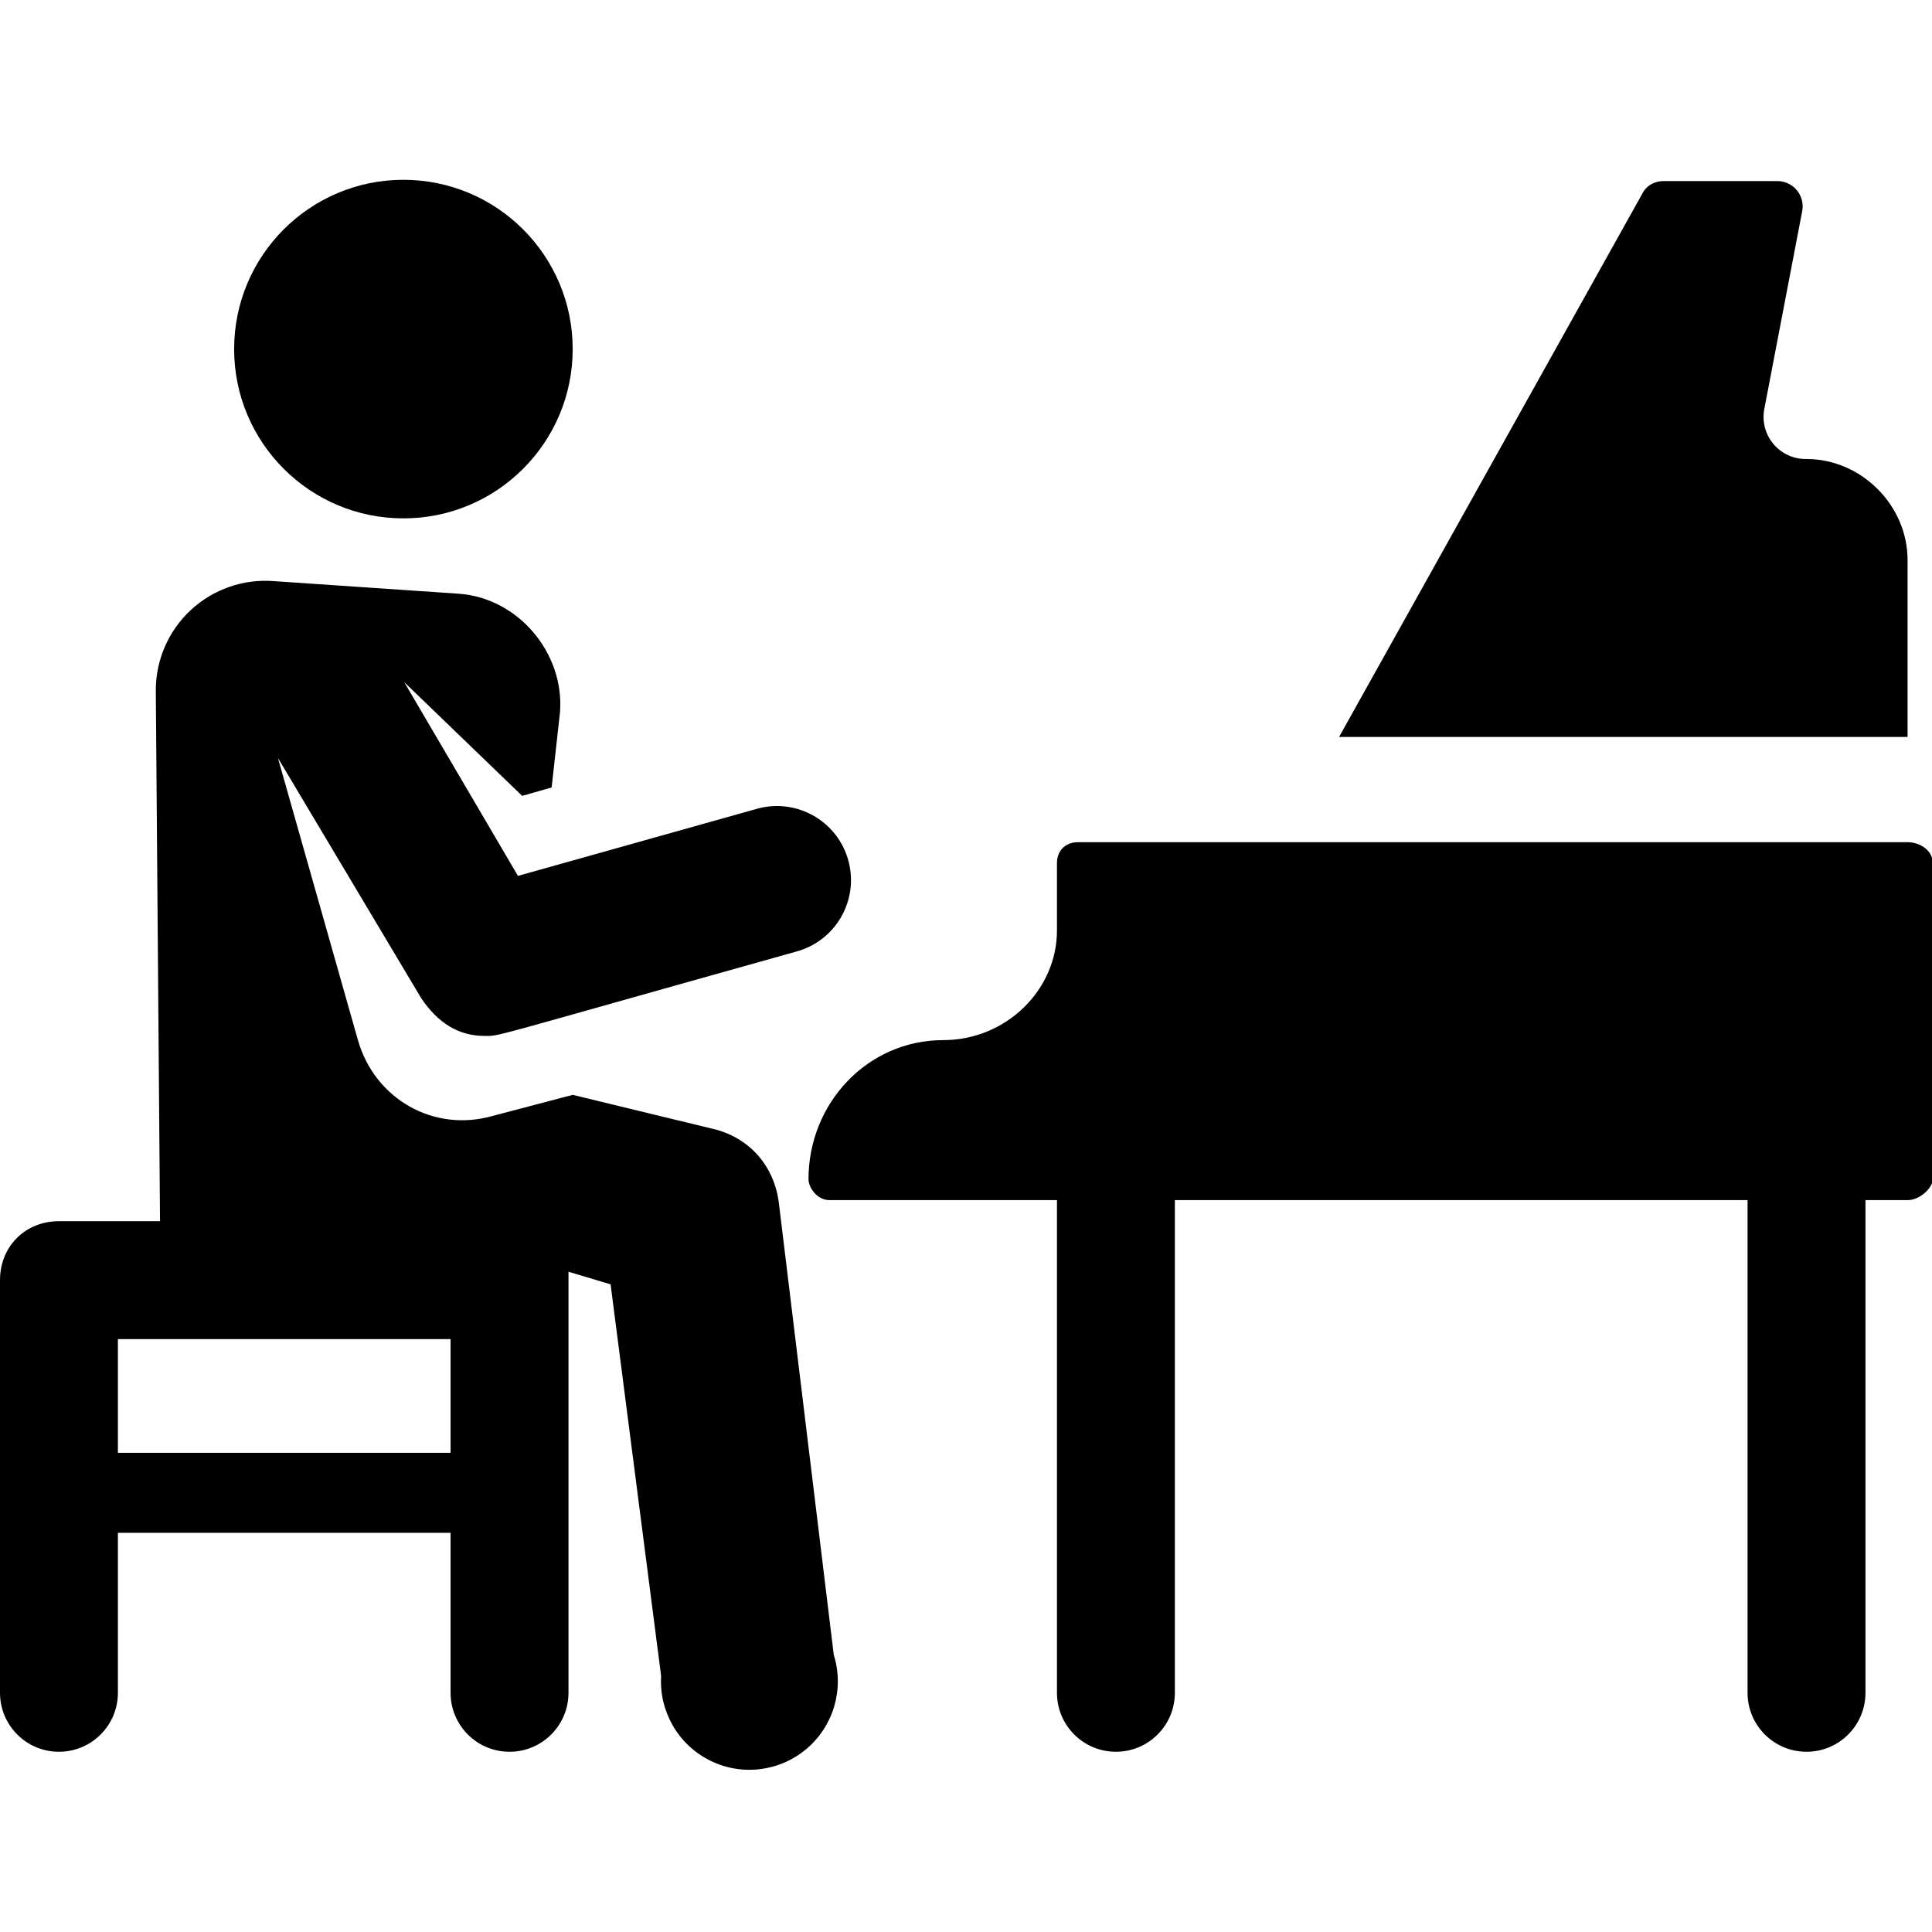
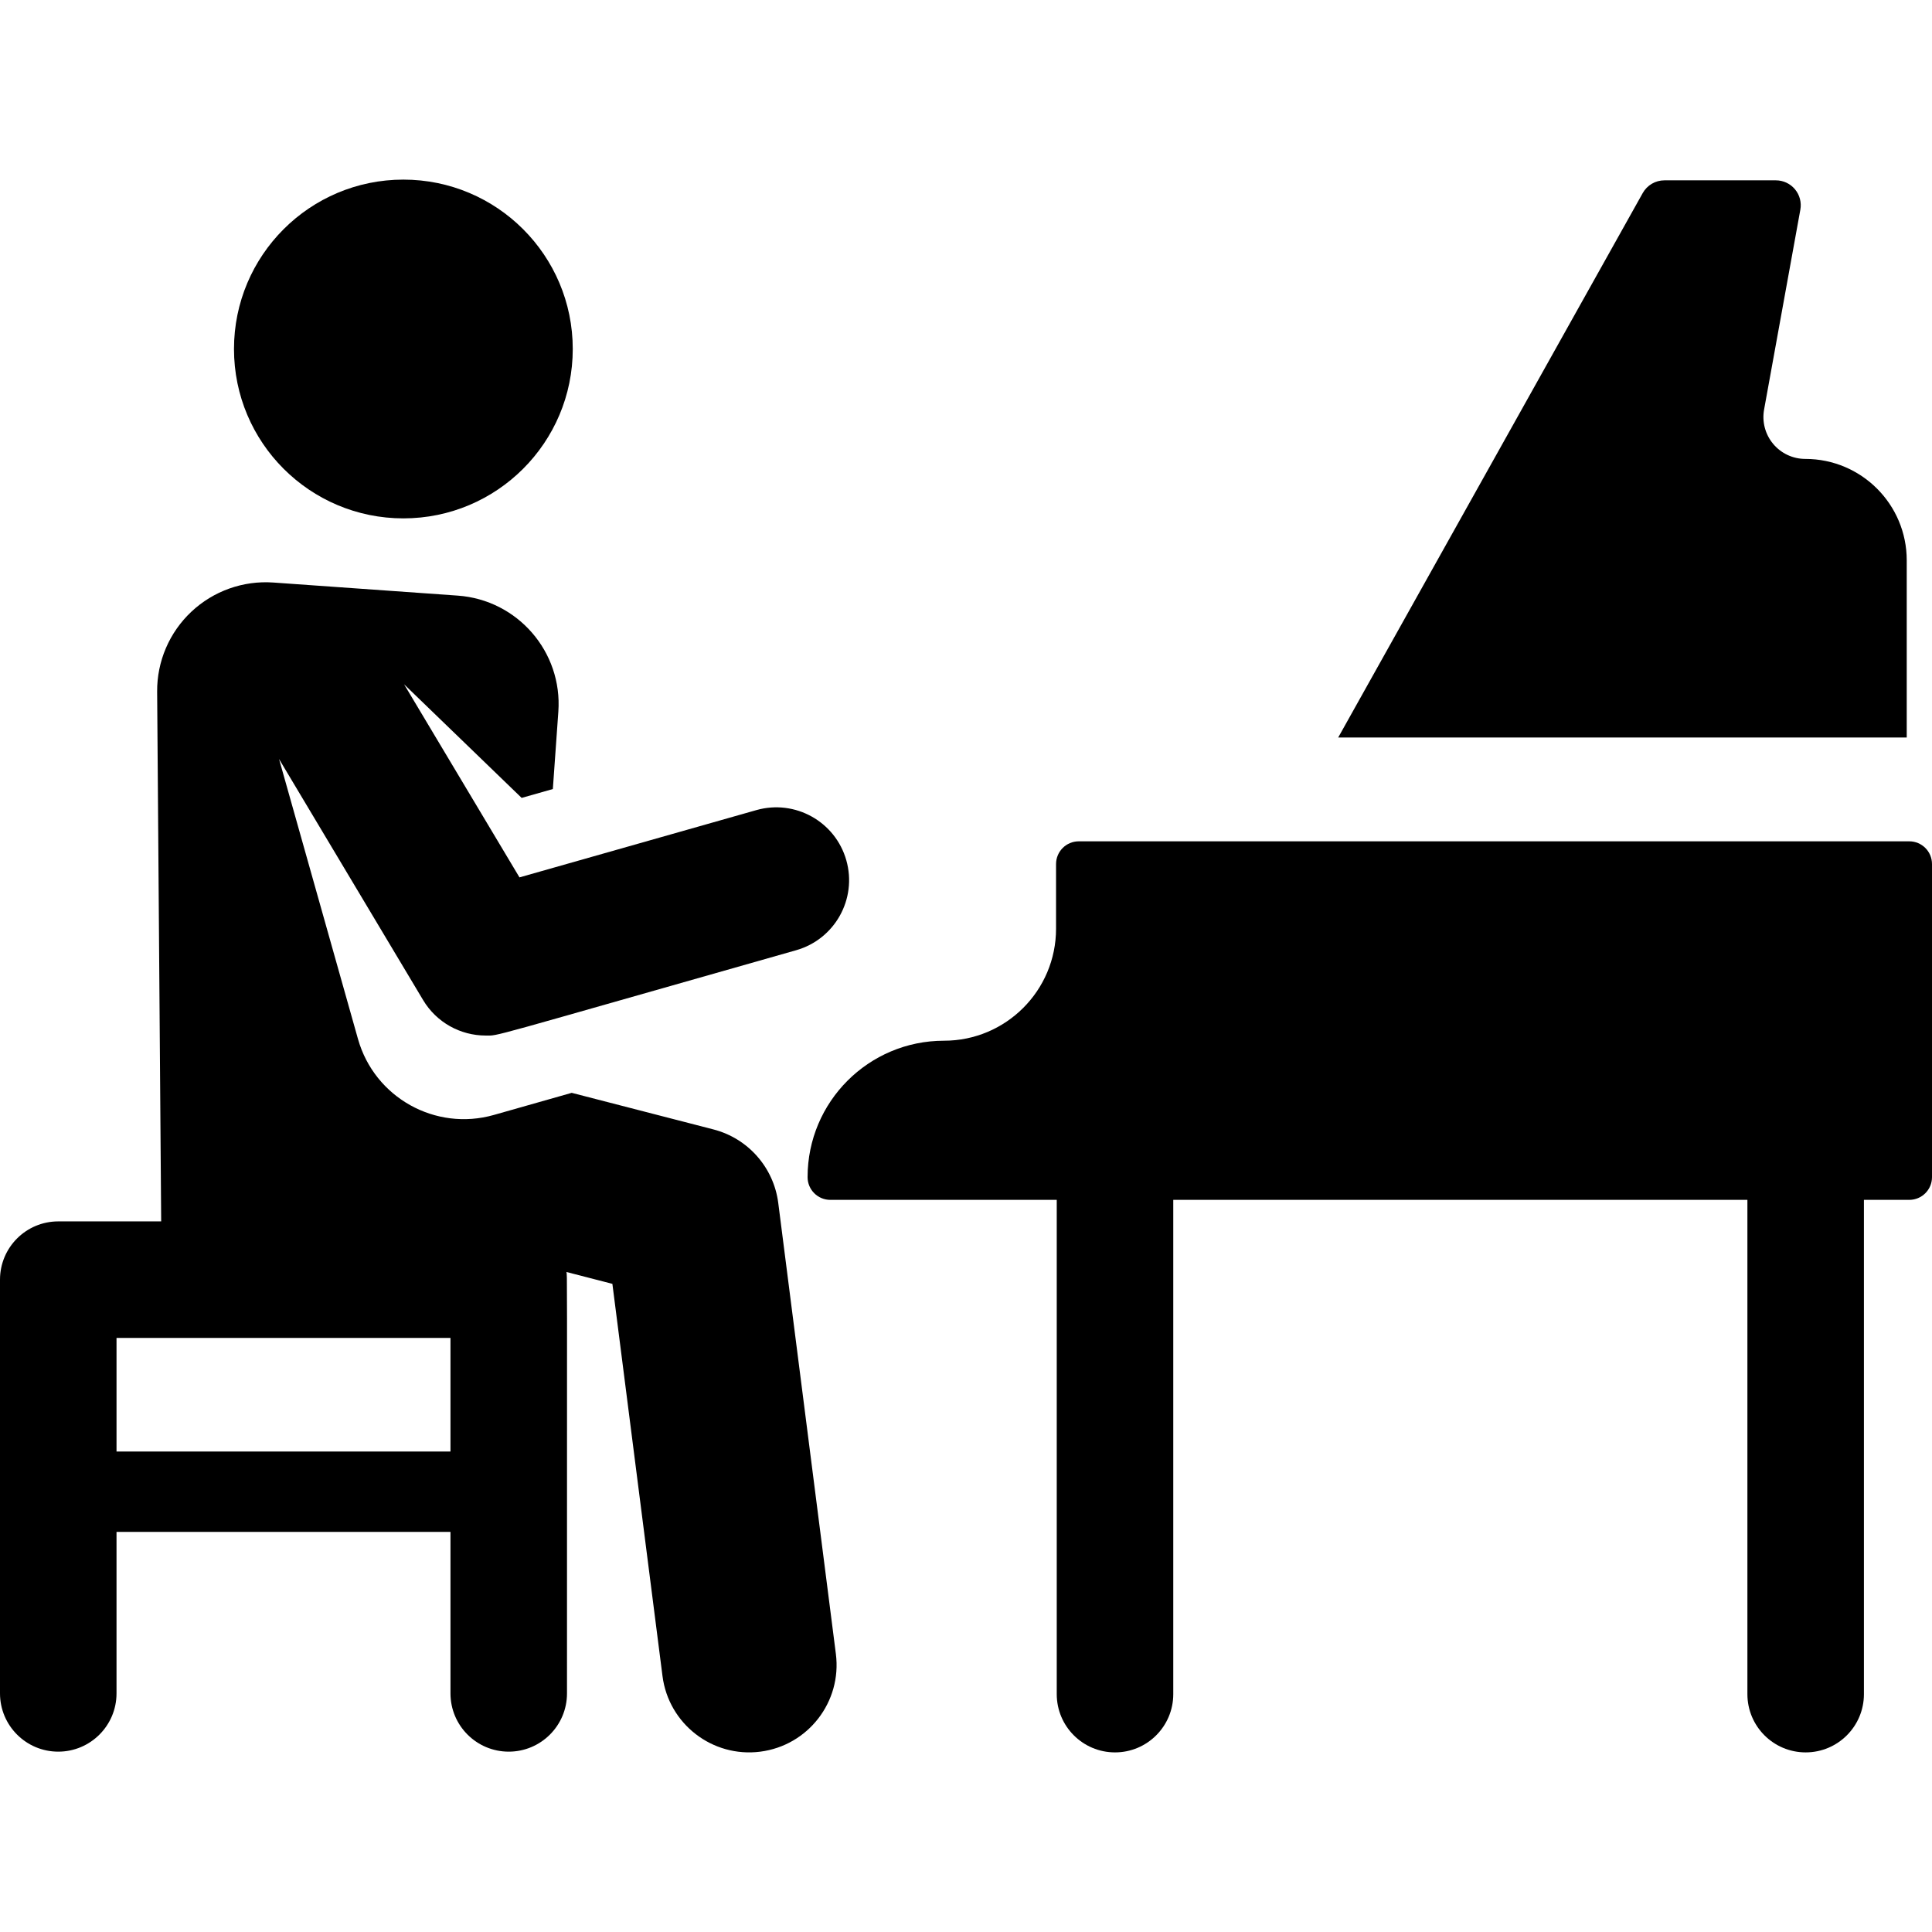
- <svg xmlns="http://www.w3.org/2000/svg" viewBox="0 0 458.8 458.8">
-   <path d="M453 200H256c-3 0-5 2-5 5v16c0 14-12 26-27 26-18 0-32 15-32 33 0 2 2 5 5 5h54v117a14 14 0 1028 0V285h136v117a14 14 0 1028 0V285h10c3 0 6-3 6-5v-75c0-3-3-5-6-5zM453 133c0-13-11-24-24-24a10 10 0 01-10-12l9-47a6 6 0 00-6-7h-27c-2 0-4 1-5 3l-72 129h135v-42z" />
-   <path d="M185 286c-1-9-7-16-16-18l-33-8-19 5c-14 4-28-4-32-18l-19-67 34 57c4 6 9 9 15 9 4 0-1 1 74-20a17 17 0 00-9-34l-57 16-27-46 28 27 7-2 2-18c1-14-10-27-24-28l-44-3a26 26 0 00-28 26l1 126H14c-8 0-14 6-14 14v98a14 14 0 1028 0v-38h79v38a14 14 0 1028 0V302l10 3 12 93a21 21 0 1041-5l-13-107zm-78 59H28v-27h79v27z" />
-   <circle cx="95.8" cy="82.9" r="40.2" />
+ <svg xmlns="http://www.w3.org/2000/svg" version="1.1" id="Layer_1" x="0px" y="0px" viewBox="0 0 458.764 458.764" style="enable-background:new 0 0 458.764 458.764;" xml:space="preserve">
+   <g>
+     <g>
+       <g>
+         <path d="M453.369,199.777H256.161c-2.98,0-5.396,2.416-5.396,5.396v15.346c0,14.693-11.911,26.604-26.604,26.604     c-17.892,0-32.396,14.504-32.396,32.396c0,2.98,2.416,5.396,5.396,5.396h53.769v117.365c0,7.641,6.194,13.835,13.835,13.835     s13.834-6.194,13.834-13.835V284.915H414.93V402.28c0,7.641,6.194,13.835,13.835,13.835s13.834-6.194,13.834-13.835V284.915     h10.769c2.98,0,5.396-2.416,5.396-5.396v-74.346C458.765,202.192,456.349,199.777,453.369,199.777z" />
+         <path d="M452.765,133.056c0-13.301-10.782-24.083-24.083-24.083c-2.95,0-5.747-1.309-7.637-3.573     c-1.89-2.264-2.679-5.25-2.152-8.153l8.61-47.461c0.313-1.724-0.156-3.497-1.278-4.842c-1.123-1.345-2.784-2.122-4.536-2.122     H395.23c-2.14,0-4.113,1.157-5.157,3.024l-72.308,129.275h135V133.056z" />
+         <path d="M184.801,285.65c-1.076-8.423-7.175-15.34-15.397-17.463L135.76,259.5c-12.052,3.423-9.122,2.591-18.485,5.25     c-13.874,3.94-28.316-4.113-32.256-17.987l-0.014-0.048l-18.744-66.482l34.209,57.239c3.179,5.319,8.873,8.423,14.844,8.423     c3.31,0-1.561,1.126,73.737-20.259c9.187-2.609,14.52-12.172,11.911-21.36c-2.609-9.188-12.171-14.52-21.36-11.911     l-56.249,15.975L95.95,162.489l27.919,26.977l7.408-2.104l1.305-18.385c1.008-14.205-9.69-26.537-23.894-27.545l-43.764-3.106     c-7.172-0.509-14.23,1.999-19.472,6.92s-8.192,11.806-8.137,18.996l0.957,125.785H13.834C6.194,290.027,0,296.22,0,303.861     v98.244c0,7.641,6.194,13.835,13.834,13.835c7.641,0,13.834-6.194,13.834-13.835v-38.344h79.299v38.344     c0,7.641,6.194,13.835,13.835,13.835s13.834-6.194,13.834-13.835c0-105.353,0.065-98.559-0.133-100.064l10.911,2.817l11.9,93.133     c1.454,11.382,11.862,19.407,23.215,17.954c11.368-1.453,19.407-11.846,17.954-23.215L184.801,285.65z M106.968,344.676H27.669     v-26.98h79.299V344.676z" />
+         <circle cx="95.783" cy="82.87" r="40.221" />
+       </g>
+     </g>
+   </g>
+   <g>
+ </g>
+   <g>
+ </g>
+   <g>
+ </g>
+   <g>
+ </g>
+   <g>
+ </g>
+   <g>
+ </g>
+   <g>
+ </g>
+   <g>
+ </g>
+   <g>
+ </g>
+   <g>
+ </g>
+   <g>
+ </g>
+   <g>
+ </g>
+   <g>
+ </g>
+   <g>
+ </g>
+   <g>
+ </g>
</svg>
